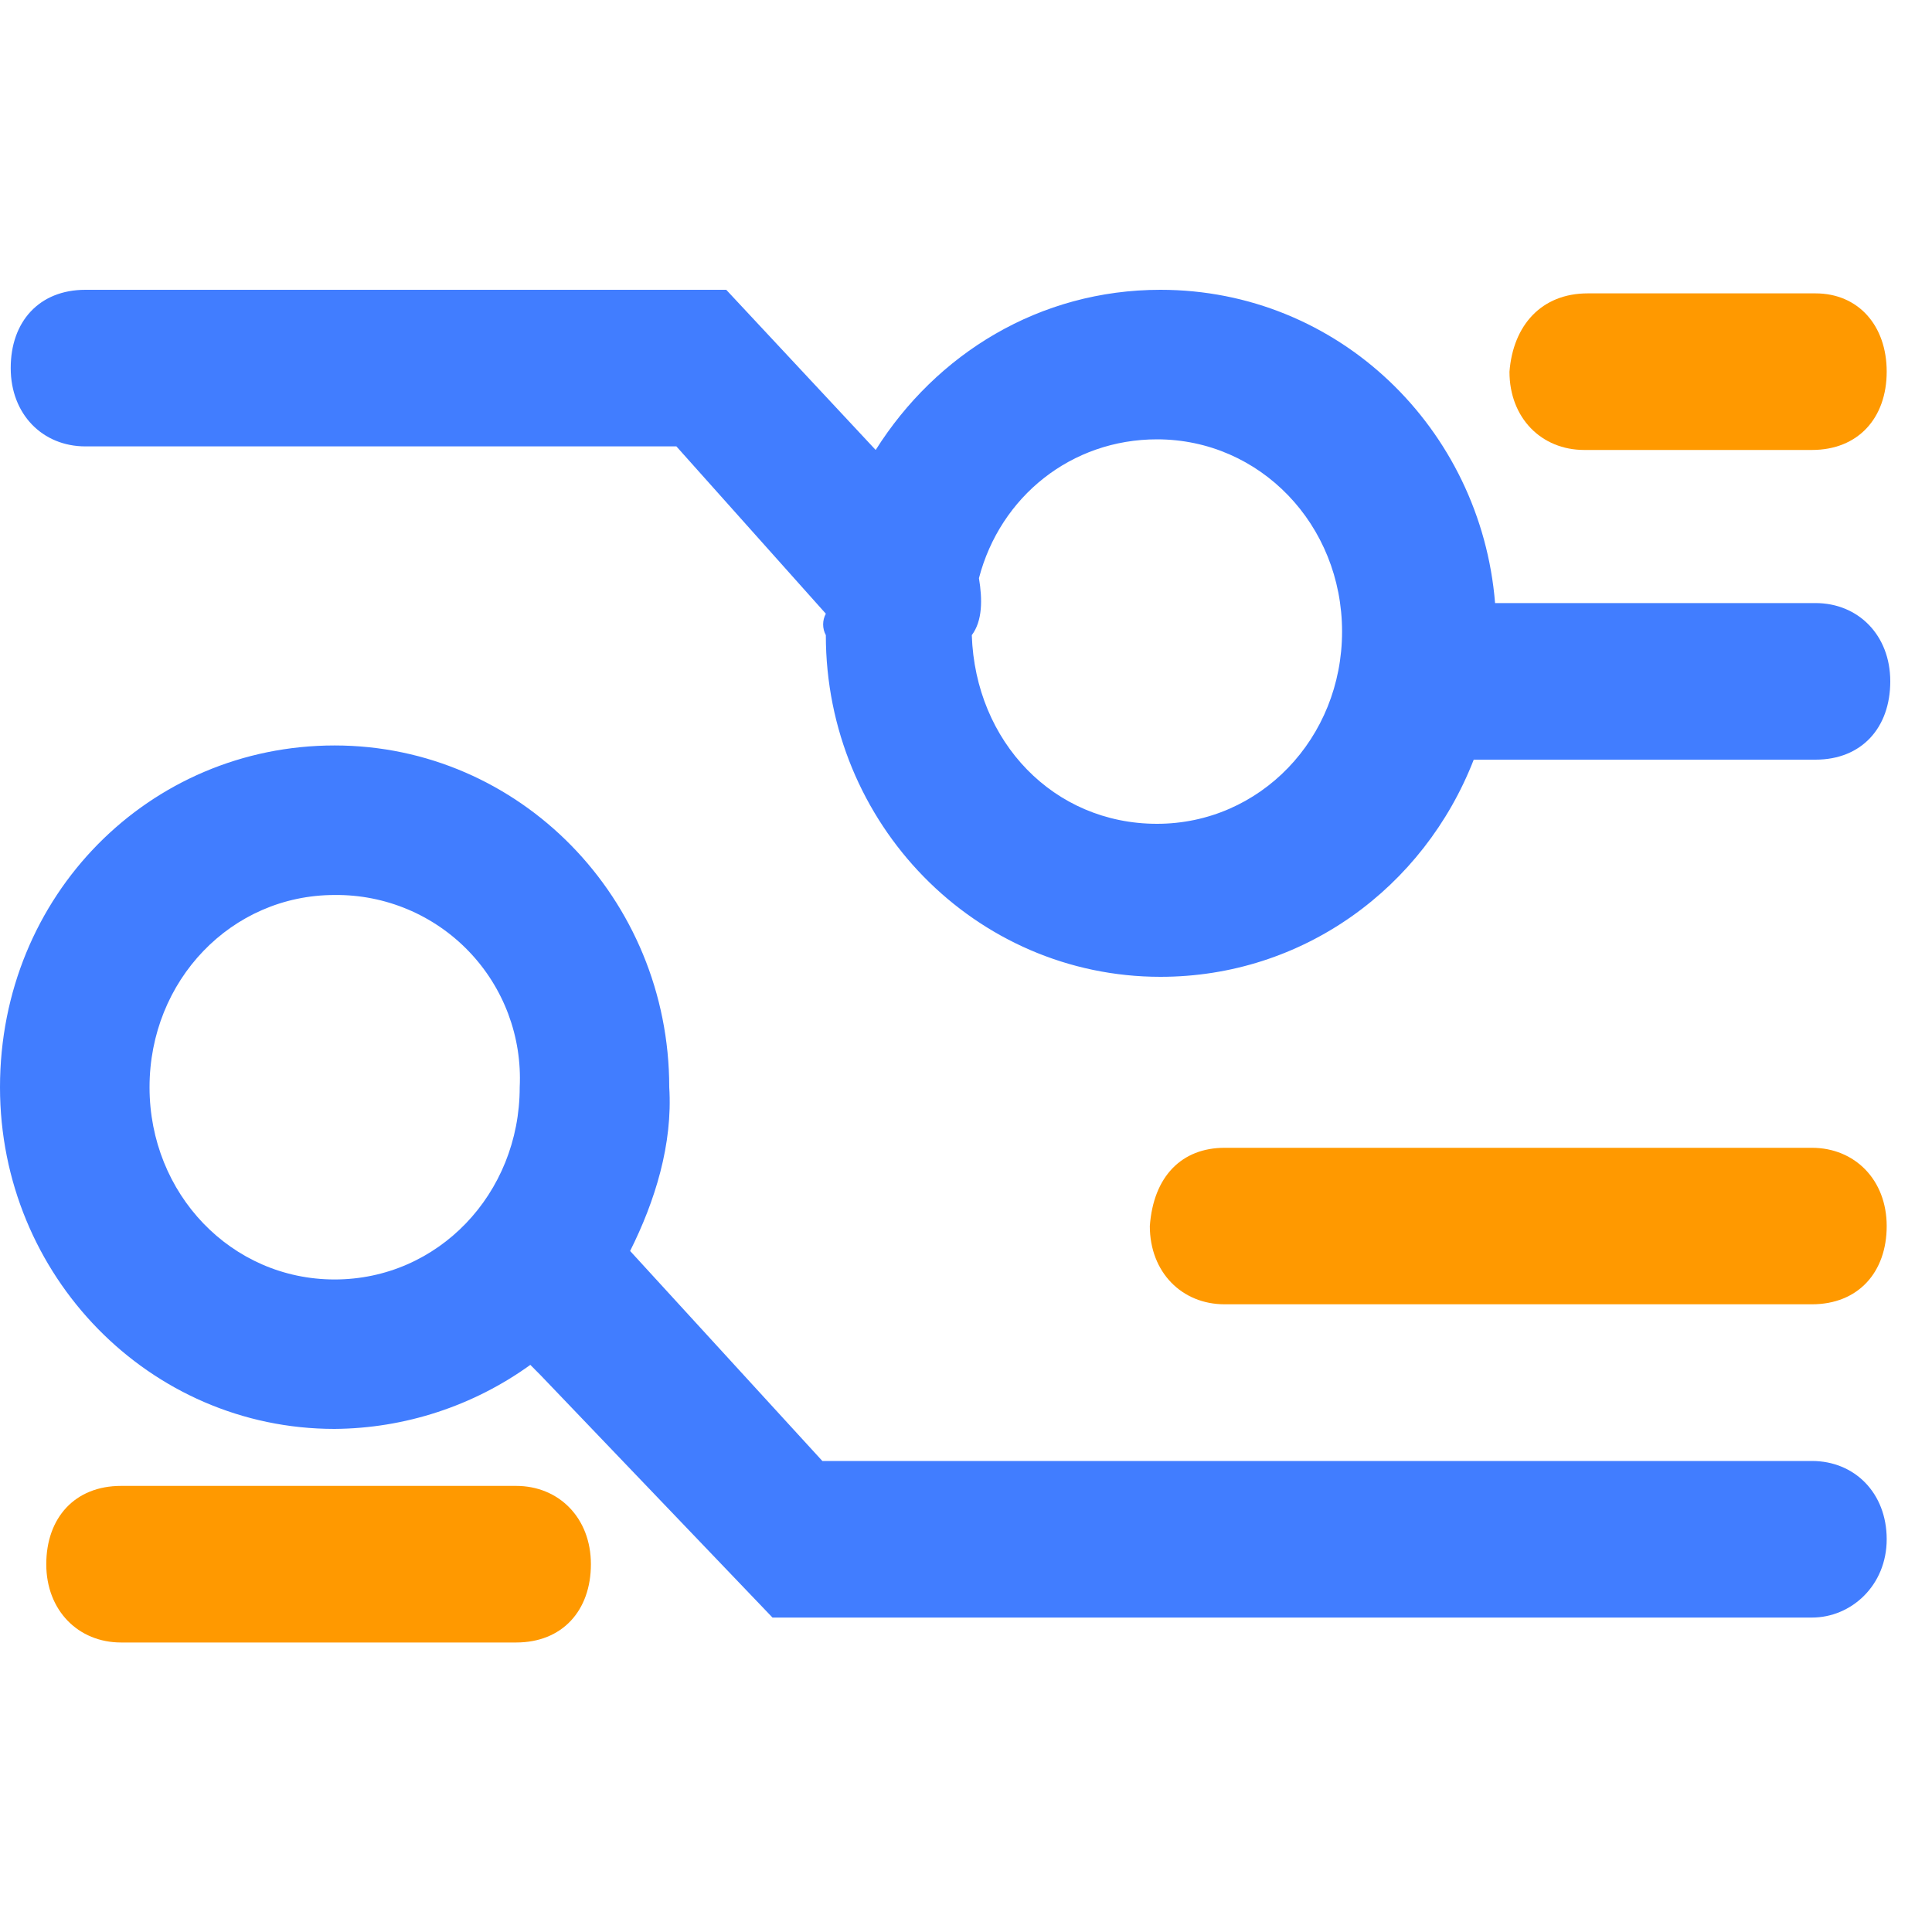
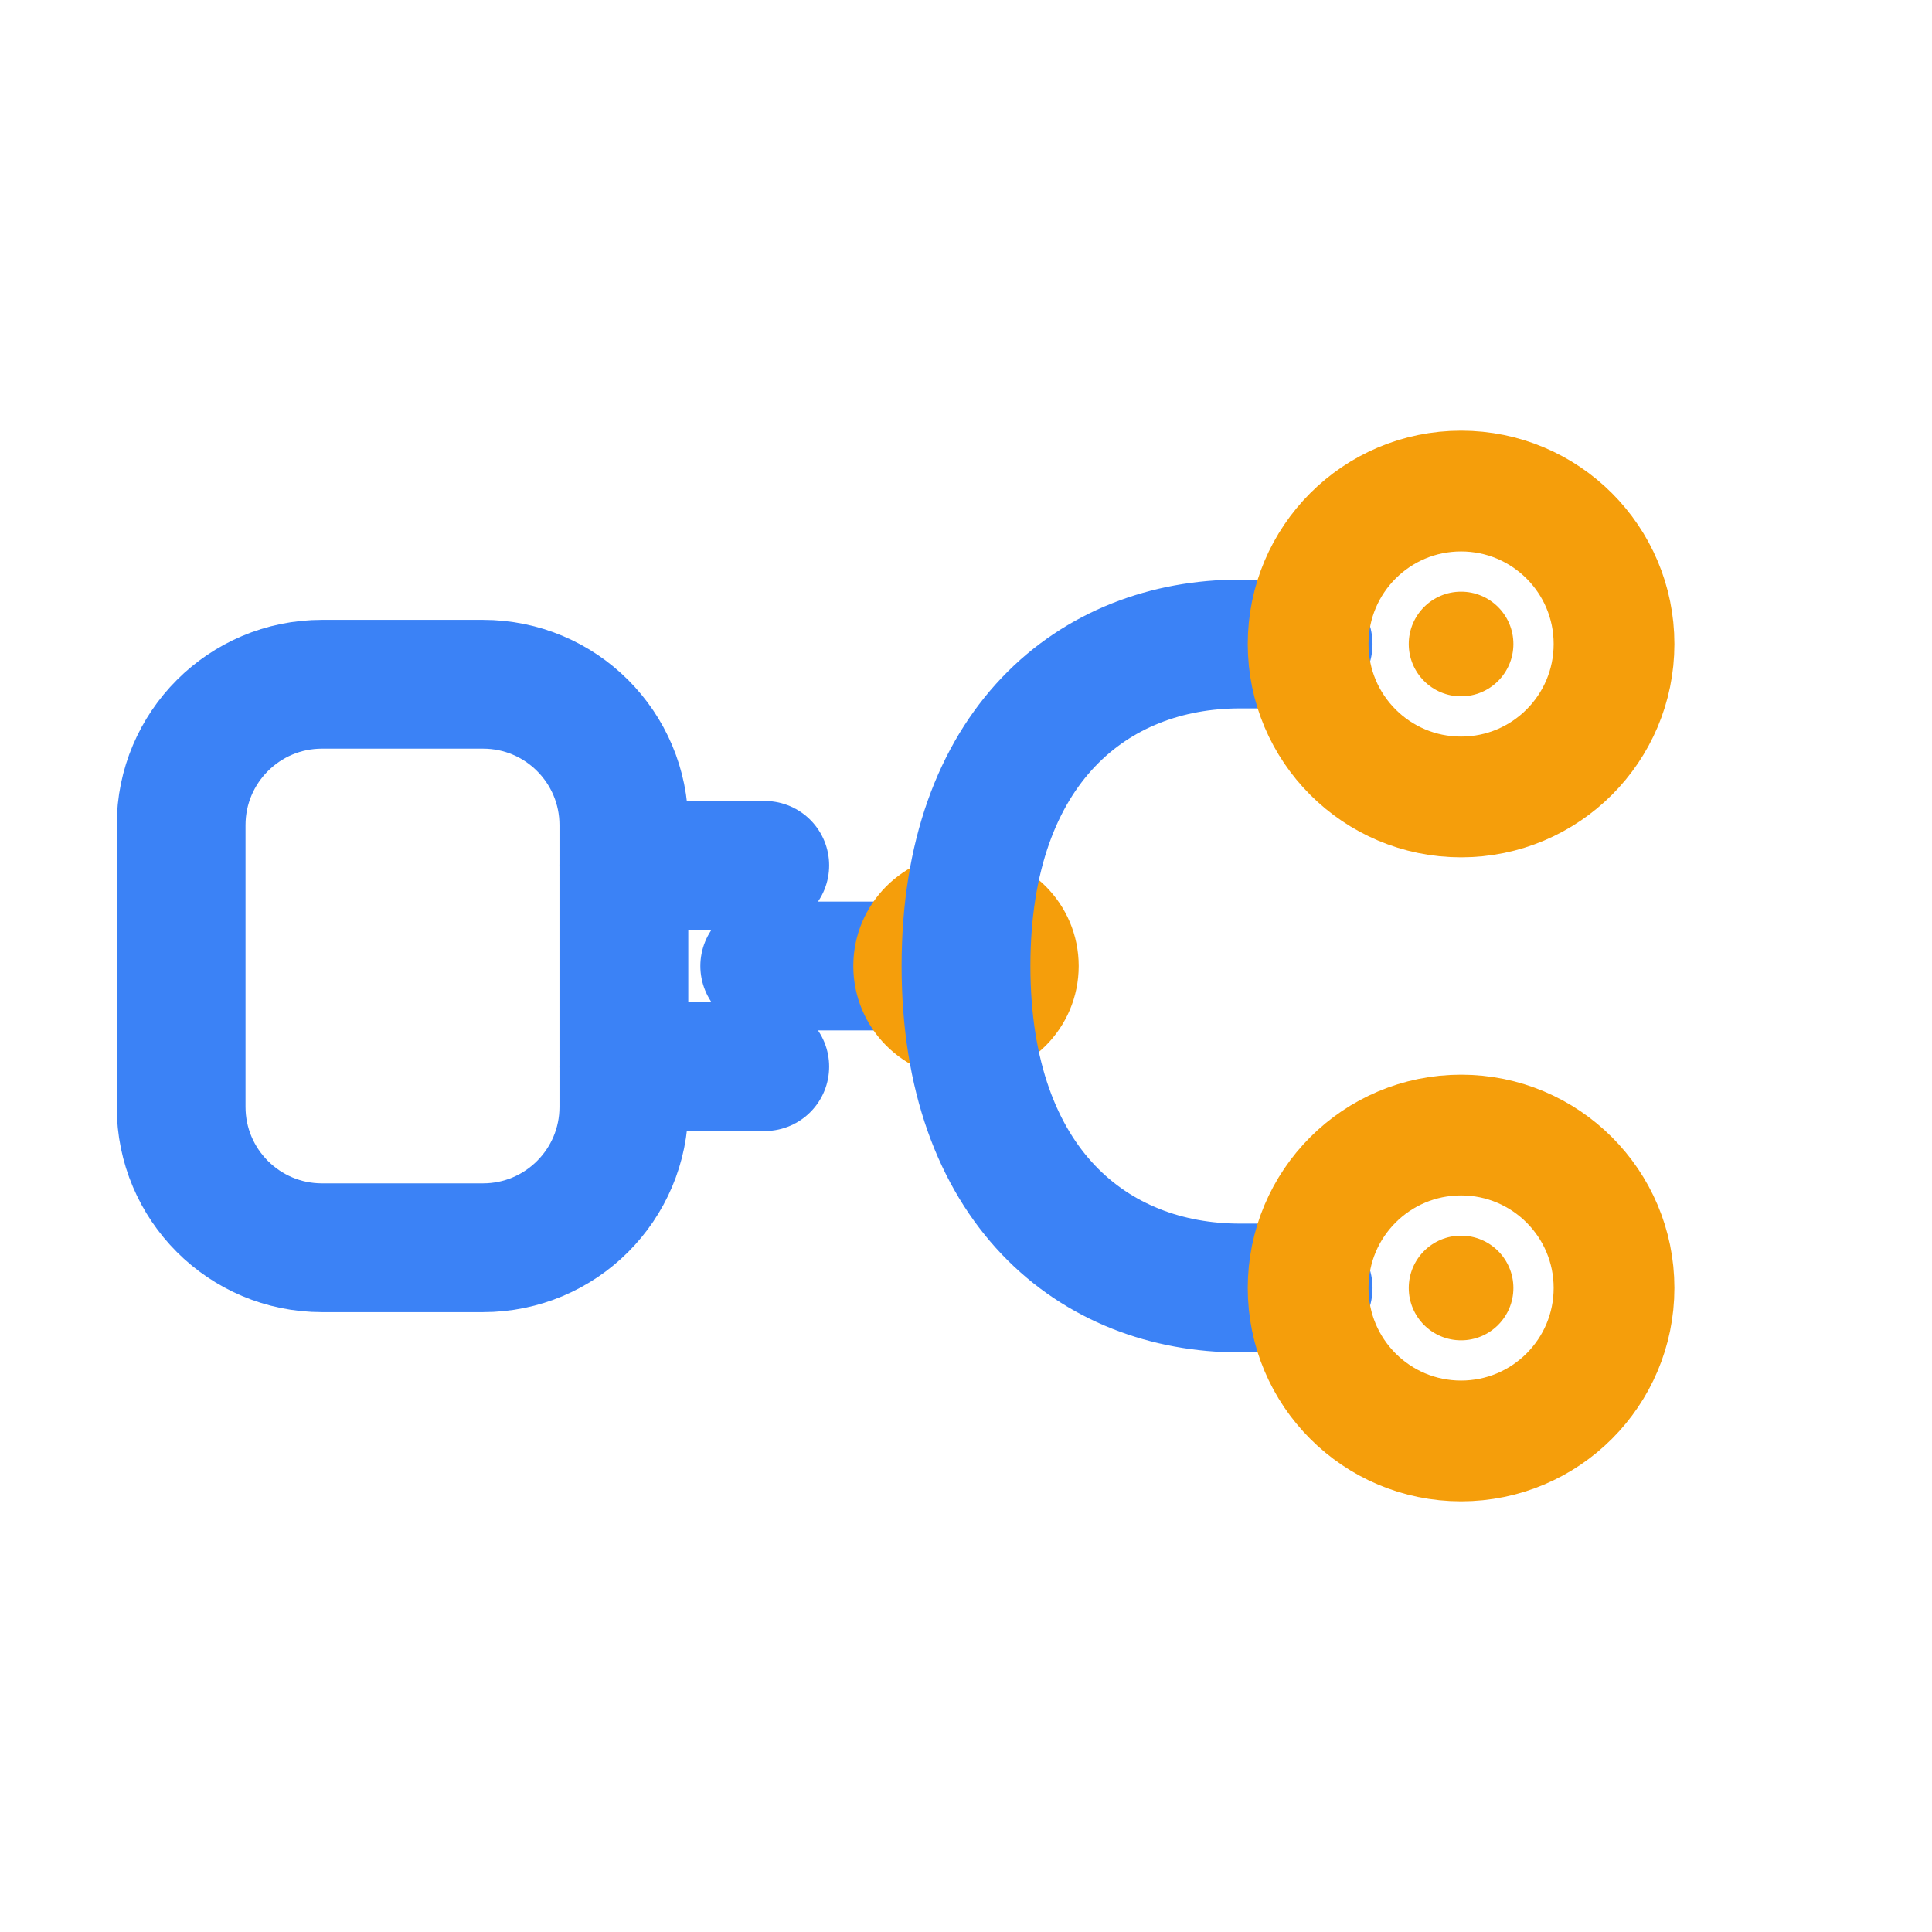
- <svg xmlns="http://www.w3.org/2000/svg" t="1789383008186" class="icon" viewBox="0 0 1024 1024" version="1.1" p-id="7471" width="200" height="200">
-   <path d="M333.978 663.04l101.888 111.309h524.493c22.63 0 39.629 16.998 39.629 41.472 0 24.576-18.842 41.523-39.629 41.523H409.446L286.72 729.088l-5.632-5.683a179.558 179.558 0 0 1-103.782 33.946C79.258 757.35 0 676.25 0 576.256c0-101.888 79.258-181.146 177.357-181.146s177.357 81.152 177.357 181.146c1.894 30.208-7.526 60.365-20.736 86.784z m103.731-337.766L358.502 236.595H45.261c-22.63 0-39.578-16.947-39.578-41.472C5.632 170.496 20.736 153.6 45.261 153.6h339.661l79.206 84.89C496.23 187.546 550.912 153.6 615.066 153.6c94.362 0 169.83 73.574 177.357 166.042h169.83c22.63 0 39.629 16.998 39.629 41.472 0 24.576-15.104 41.523-39.629 41.523h-181.146c-26.419 67.942-90.573 115.098-166.042 115.098-98.099 0-177.357-81.101-177.357-181.094a12.032 12.032 0 0 1 0-11.366z m77.363 11.366c1.894 56.576 43.418 99.994 98.15 99.994 54.682 0 98.099-45.312 98.099-101.888 0-56.627-43.418-101.888-98.099-101.888-45.312 0-83.046 30.208-94.362 73.574 1.894 11.315 1.894 22.63-3.789 30.208z m-337.715 137.728c-54.733 0-98.099 45.261-98.099 101.888 0 56.576 43.366 101.888 98.099 101.888s98.099-45.312 98.099-101.888a97.178 97.178 0 0 0-98.099-101.888z" fill="#417DFF" p-id="7472" />
-   <path d="M273.562 787.558c22.682 0 39.629 16.998 39.629 41.472 0 24.576-15.104 41.523-39.629 41.523h-209.408c-22.63 0-39.629-16.947-39.629-41.472 0-24.576 15.104-41.523 39.629-41.523h209.408z m686.797-179.2c22.63 0 39.629 16.896 39.629 41.472 0 24.525-15.104 41.472-39.629 41.472h-311.296c-22.63 0-39.629-16.947-39.629-41.472 1.894-26.419 16.998-41.472 39.629-41.472h311.296z m1.894-452.864c22.63 0 37.734 16.998 37.734 41.472 0 24.576-15.104 41.523-39.629 41.523H839.68c-22.682 0-39.629-16.947-39.629-41.472 1.894-24.576 16.947-41.523 41.472-41.523h120.781z" fill="#FF9900" p-id="7473" />
+ <svg xmlns="http://www.w3.org/2000/svg" viewBox="0 0 24 24" width="24" height="24" fill="none" role="img" aria-label="Cable RAG">
+   <rect x="2.25" y="8.5" width="5.5" height="7" rx="1.75" stroke="#3B82F6" stroke-width="1.6" />
+   <path d="M7.75 10.75h1.75M7.75 13.25h1.75" stroke="#3B82F6" stroke-width="1.6" stroke-linecap="round" />
+   <path d="M9.5 12h1.5" stroke="#3B82F6" stroke-width="1.6" stroke-linecap="round" />
+   <circle cx="12" cy="12" r="1.4" fill="#F59E0B" />
+   <path d="M12 12c0-2.75 1.6-4 3.4-4h.85M12 12c0 2.75 1.6 4 3.4 4h.85" stroke="#3B82F6" stroke-width="1.6" stroke-linecap="round" />
+   <circle cx="18.15" cy="8" r="1.9" stroke="#F59E0B" stroke-width="1.5" />
+   <circle cx="18.15" cy="16" r="1.9" stroke="#F59E0B" stroke-width="1.5" />
+   <circle cx="18.15" cy="8" r="0.65" fill="#F59E0B" />
+   <circle cx="18.15" cy="16" r="0.65" fill="#F59E0B" />
</svg>
